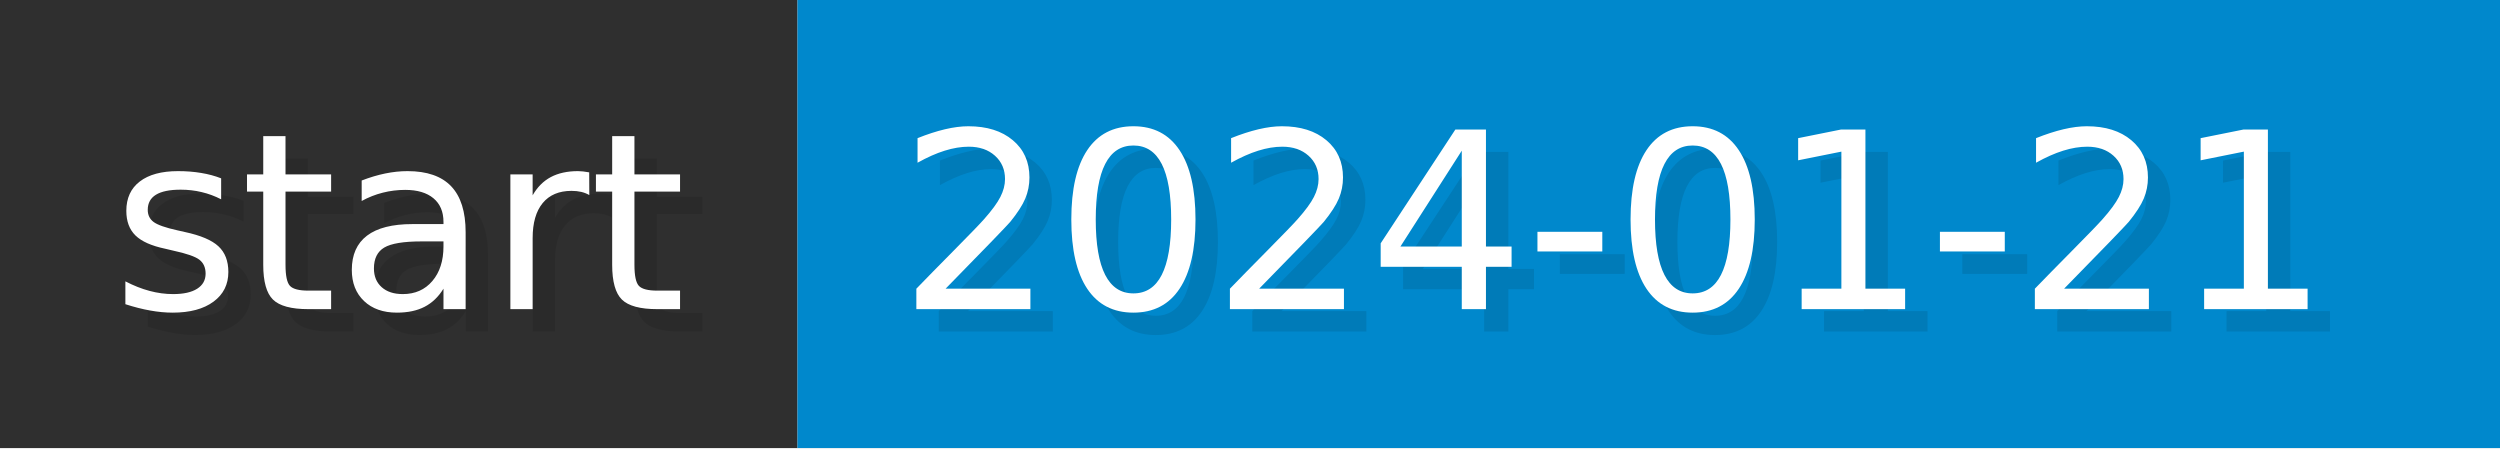
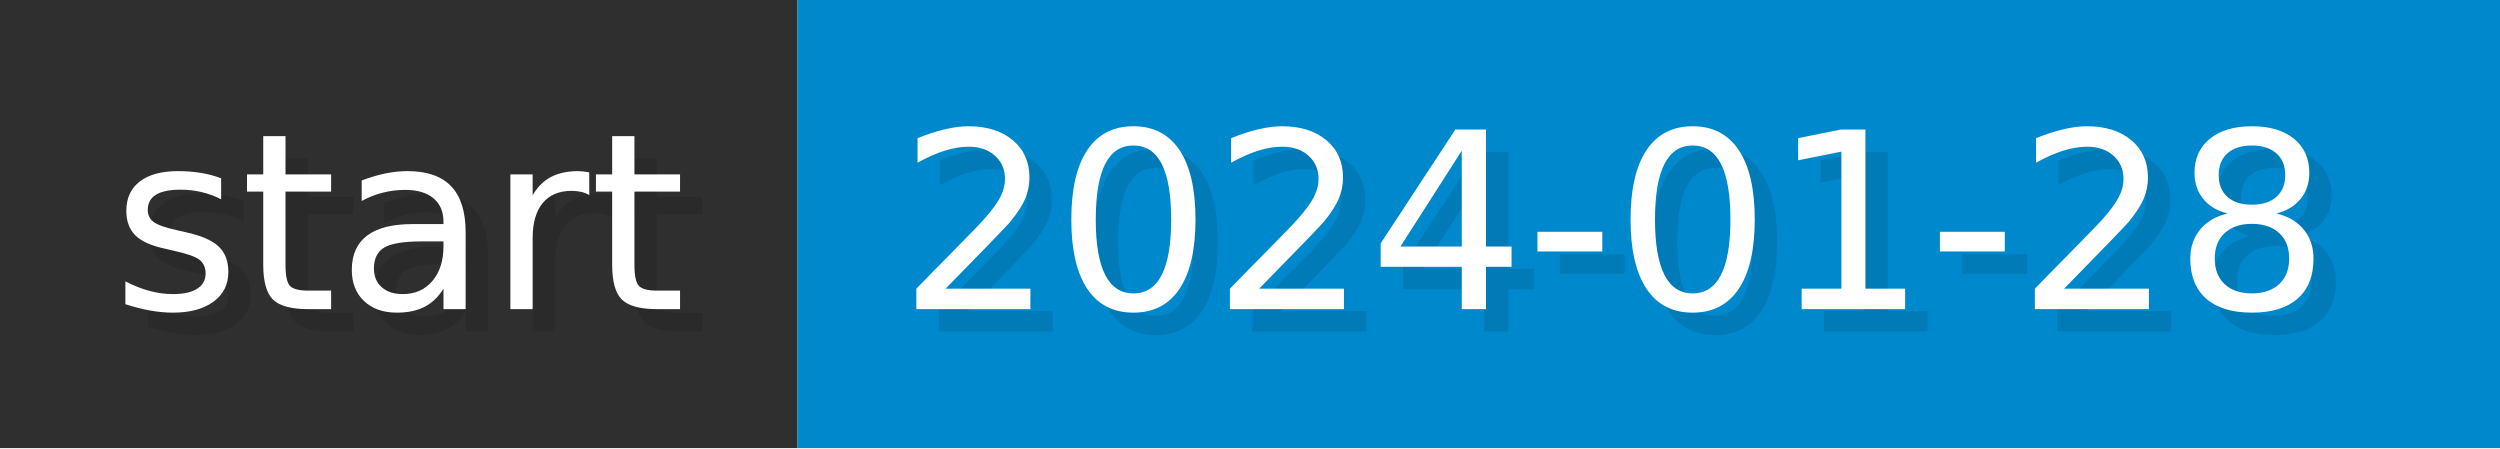
- <svg xmlns="http://www.w3.org/2000/svg" width="111.6" height="20" viewBox="0 0 1116 200" role="img" aria-label="start: 2024-01-21">
+ <svg xmlns="http://www.w3.org/2000/svg" width="111.6" height="20" viewBox="0 0 1116 200" role="img" aria-label="start: 2024-01-28">
  <g>
    <rect fill="#2F2F2F" width="356" height="200" />
    <rect fill="#08C" x="356" width="760" height="200" />
  </g>
  <g aria-hidden="true" fill="#fff" text-anchor="start" font-family="Verdana,DejaVu Sans,sans-serif" font-size="110">
    <text x="60" y="148" textLength="256" fill="#000" opacity="0.1">start</text>
    <text x="50" y="138" textLength="256">start</text>
-     <text x="411" y="148" textLength="660" fill="#000" opacity="0.1">2024-01-21</text>
-     <text x="401" y="138" textLength="660">2024-01-21</text>
+     <text x="411" y="148" textLength="660" fill="#000" opacity="0.1">2024-01-28</text>
+     <text x="401" y="138" textLength="660">2024-01-28</text>
  </g>
</svg>
